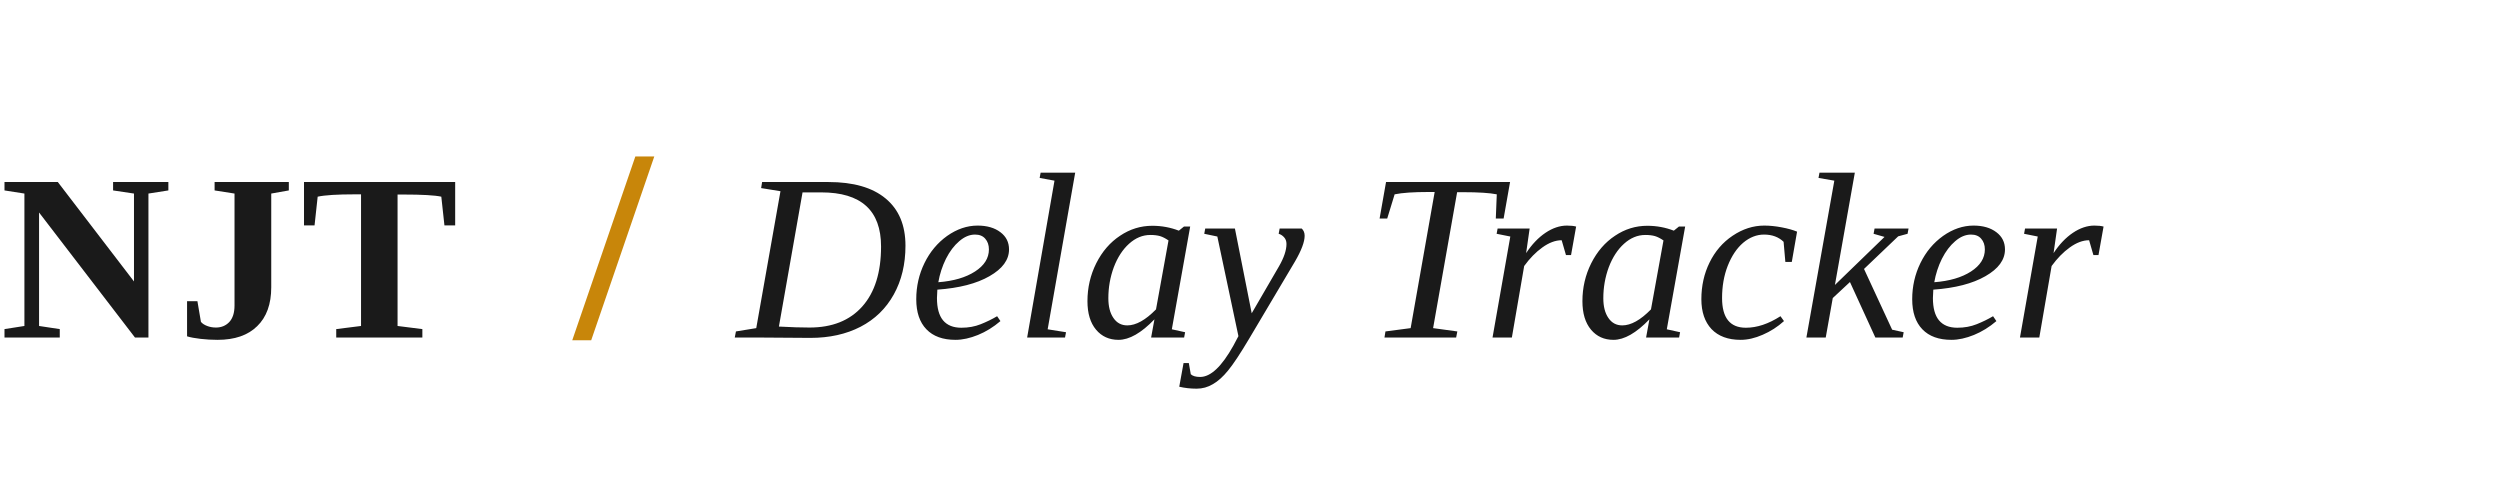
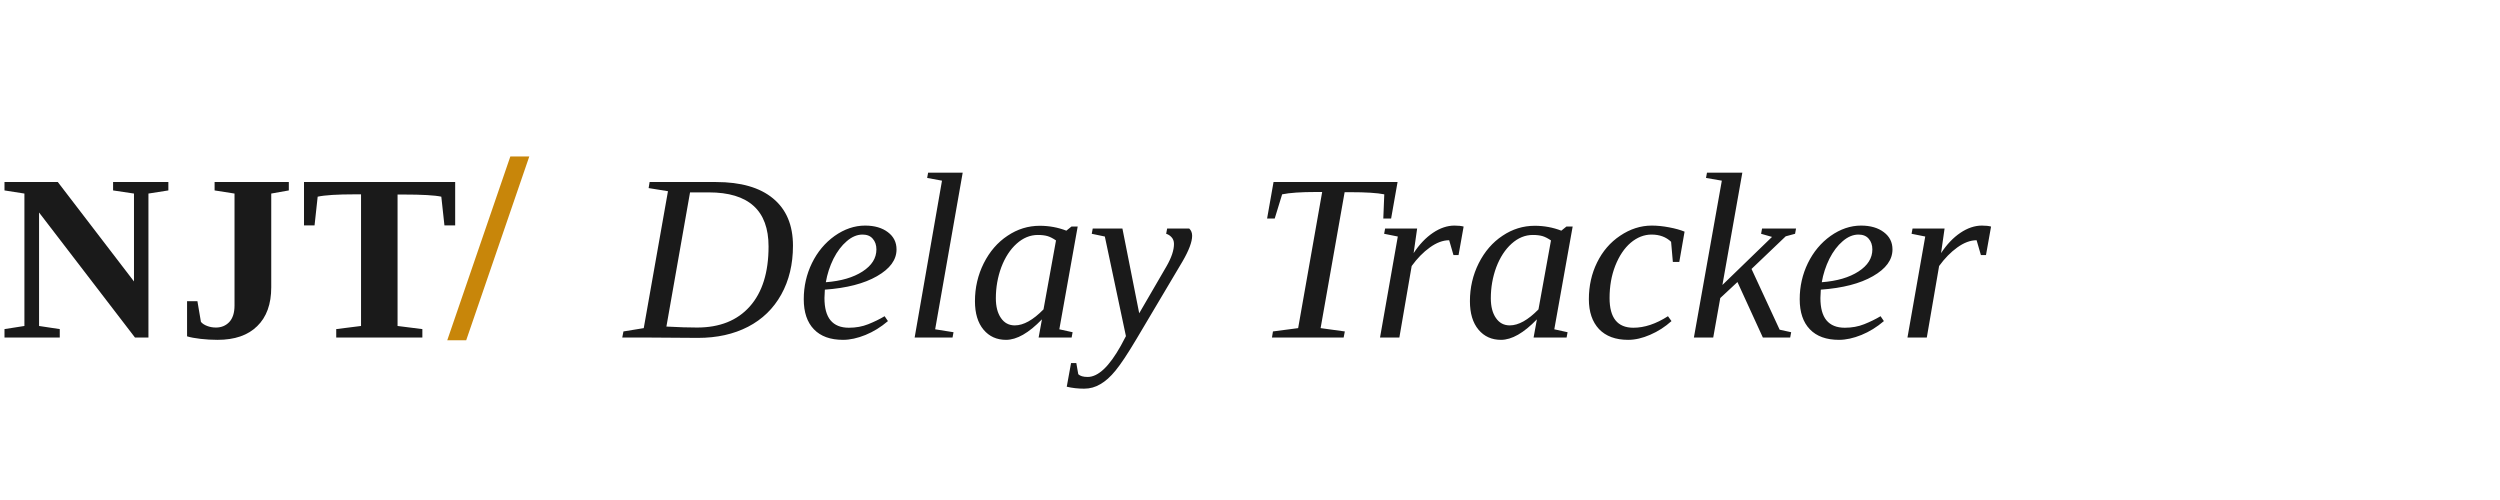
<svg xmlns="http://www.w3.org/2000/svg" width="200" height="40" viewBox="0 0 200 40" overflow="visible" role="img" aria-label="NJT Delay Tracker">
  <text x="0" y="27" font-family="'EB Garamond', Georgia, 'Times New Roman', serif" font-size="19" font-weight="600" fill="#1a1a1a" letter-spacing="0.4">NJT</text>
-   <text x="46" y="27" font-family="'EB Garamond', Georgia, 'Times New Roman', serif" font-size="22" font-weight="700" fill="#C8860A">/</text>
-   <text x="59" y="27" font-family="'EB Garamond', Georgia, 'Times New Roman', serif" font-size="19" font-weight="400" font-style="italic" fill="#1a1a1a">Delay Tracker</text>
+   <text x="36" y="27" font-family="'EB Garamond', Georgia, 'Times New Roman', serif" font-size="22" font-weight="700" fill="#C8860A">/</text>
+   <text x="50" y="27" font-family="'EB Garamond', Georgia, 'Times New Roman', serif" font-size="19" font-weight="400" font-style="italic" fill="#1a1a1a">Delay Tracker</text>
</svg>
